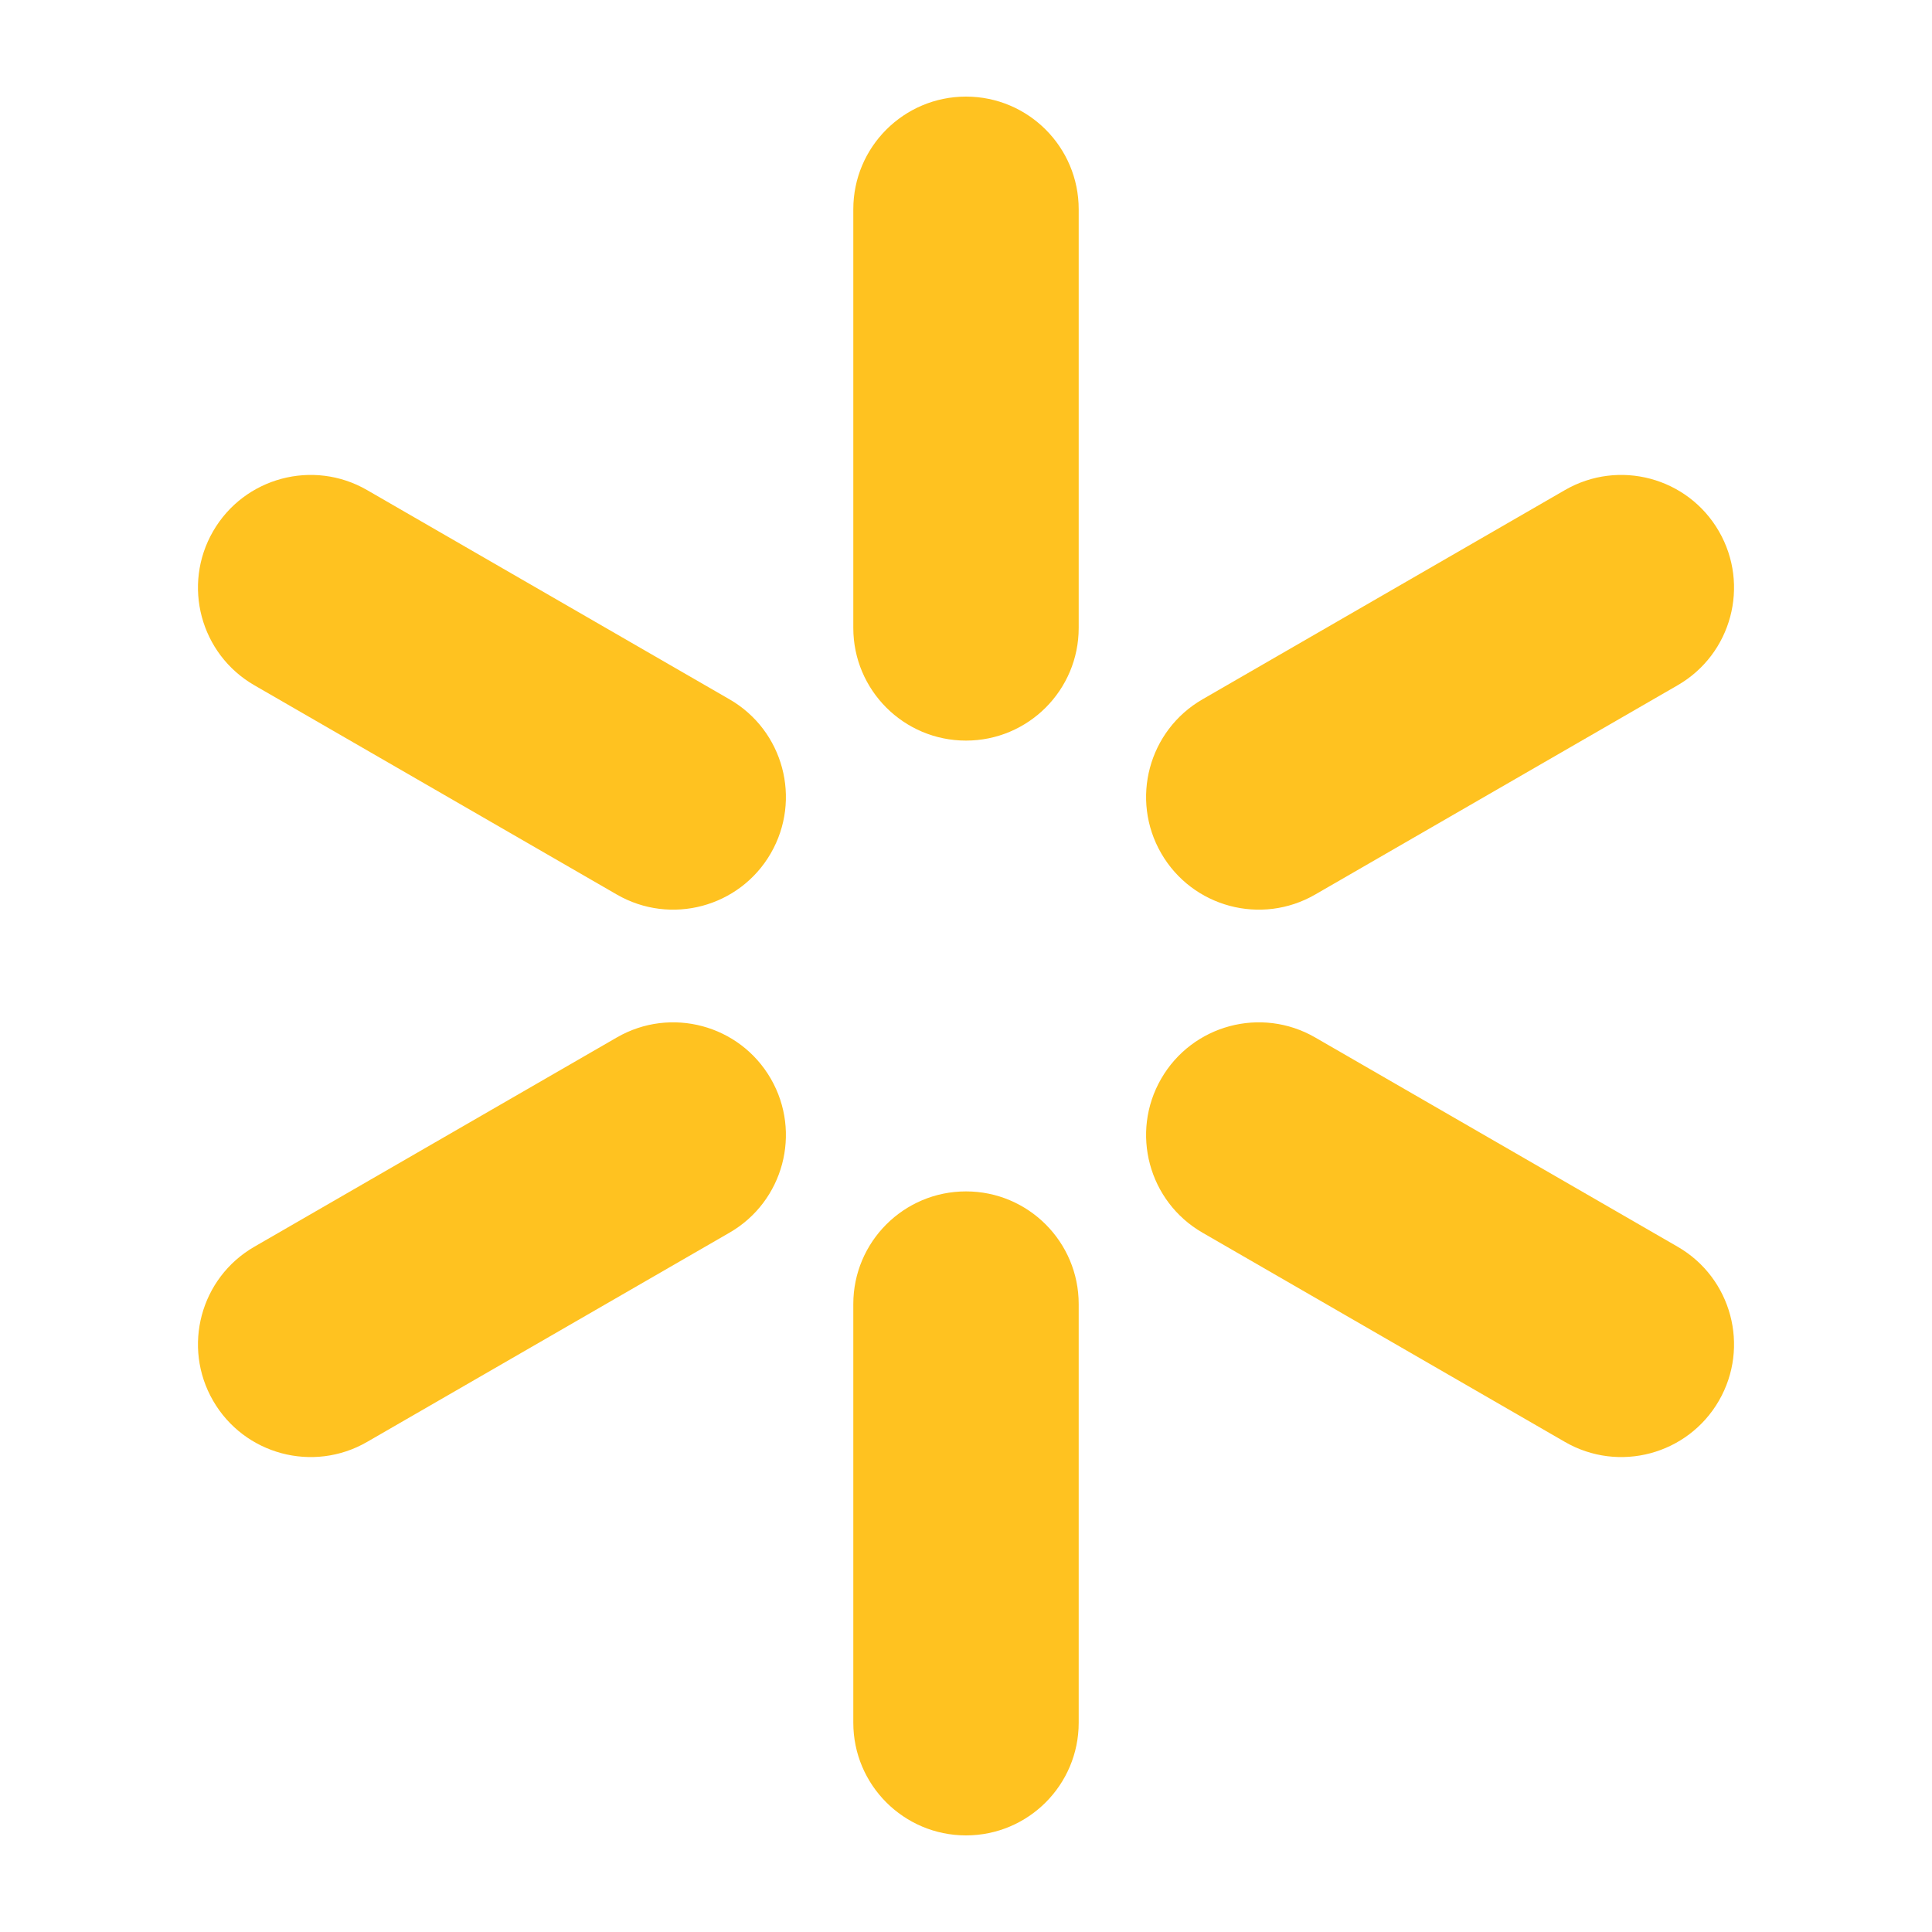
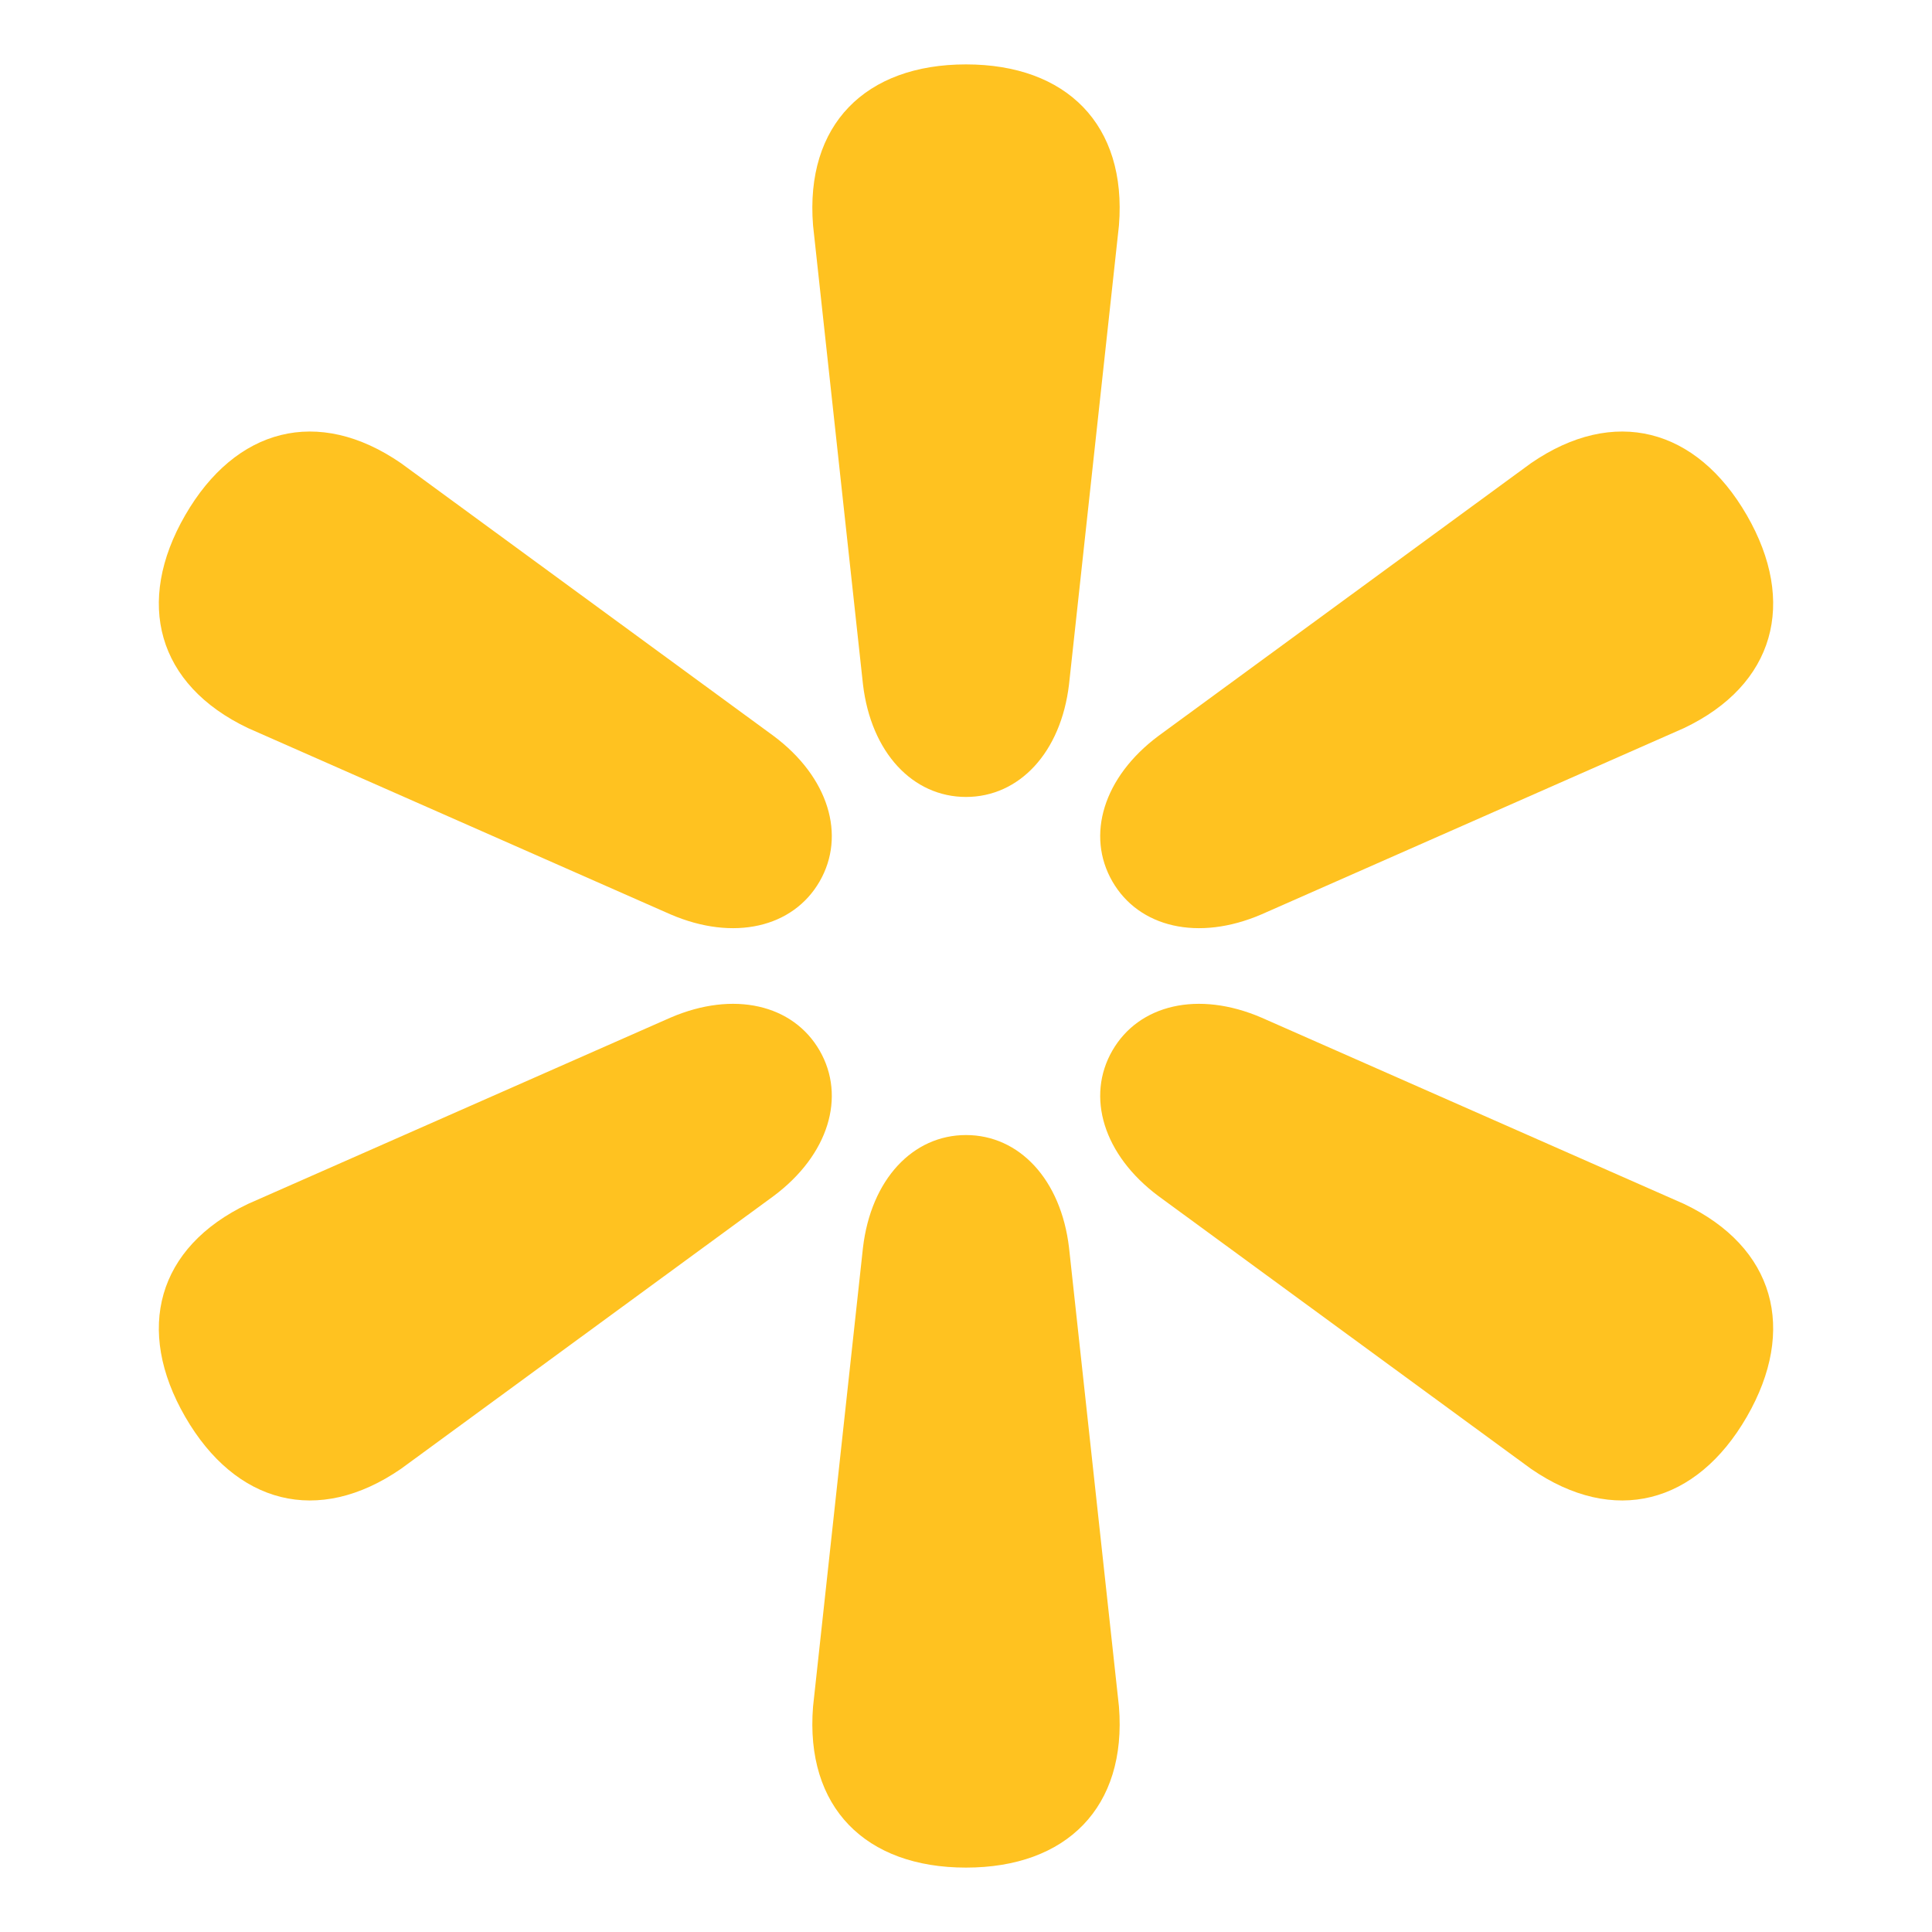
<svg xmlns="http://www.w3.org/2000/svg" viewBox="0 0 24 24">
  <g fill="#FFC220">
-     <rect x="10.6" y="1.2" width="2.8" height="8" rx="1.4" transform="rotate(0 12 12)" />
-     <rect x="10.6" y="1.2" width="2.8" height="8" rx="1.4" transform="rotate(60 12 12)" />
-     <rect x="10.6" y="1.2" width="2.8" height="8" rx="1.4" transform="rotate(120 12 12)" />
-     <rect x="10.6" y="1.2" width="2.8" height="8" rx="1.4" transform="rotate(180 12 12)" />
-     <rect x="10.6" y="1.2" width="2.8" height="8" rx="1.4" transform="rotate(240 12 12)" />
-     <rect x="10.6" y="1.2" width="2.8" height="8" rx="1.4" transform="rotate(300 12 12)" />
+     <path transform="rotate(0 12 12)" d="M12 .8c1.25 0 2 .75 1.9 2l-.62 5.7c-.1.85-.62 1.4-1.28 1.4s-1.18-.55-1.28-1.4L10.1 2.8C10 1.55 10.75.8 12 .8z" />
+     <path transform="rotate(60 12 12)" d="M12 .8c1.25 0 2 .75 1.9 2l-.62 5.7c-.1.85-.62 1.4-1.28 1.4s-1.18-.55-1.28-1.4L10.1 2.8C10 1.55 10.75.8 12 .8z" />
+     <path transform="rotate(120 12 12)" d="M12 .8c1.25 0 2 .75 1.9 2l-.62 5.7c-.1.85-.62 1.4-1.28 1.4s-1.18-.55-1.28-1.4L10.1 2.8C10 1.55 10.75.8 12 .8z" />
+     <path transform="rotate(180 12 12)" d="M12 .8c1.25 0 2 .75 1.9 2l-.62 5.7c-.1.85-.62 1.4-1.28 1.4s-1.18-.55-1.28-1.4L10.1 2.8C10 1.55 10.75.8 12 .8z" />
+     <path transform="rotate(240 12 12)" d="M12 .8c1.25 0 2 .75 1.9 2l-.62 5.7c-.1.85-.62 1.4-1.28 1.4s-1.18-.55-1.28-1.4L10.1 2.8C10 1.55 10.75.8 12 .8z" />
+     <path transform="rotate(300 12 12)" d="M12 .8c1.25 0 2 .75 1.9 2l-.62 5.7c-.1.85-.62 1.4-1.28 1.4s-1.18-.55-1.28-1.4L10.1 2.8C10 1.55 10.75.8 12 .8z" />
  </g>
</svg>
